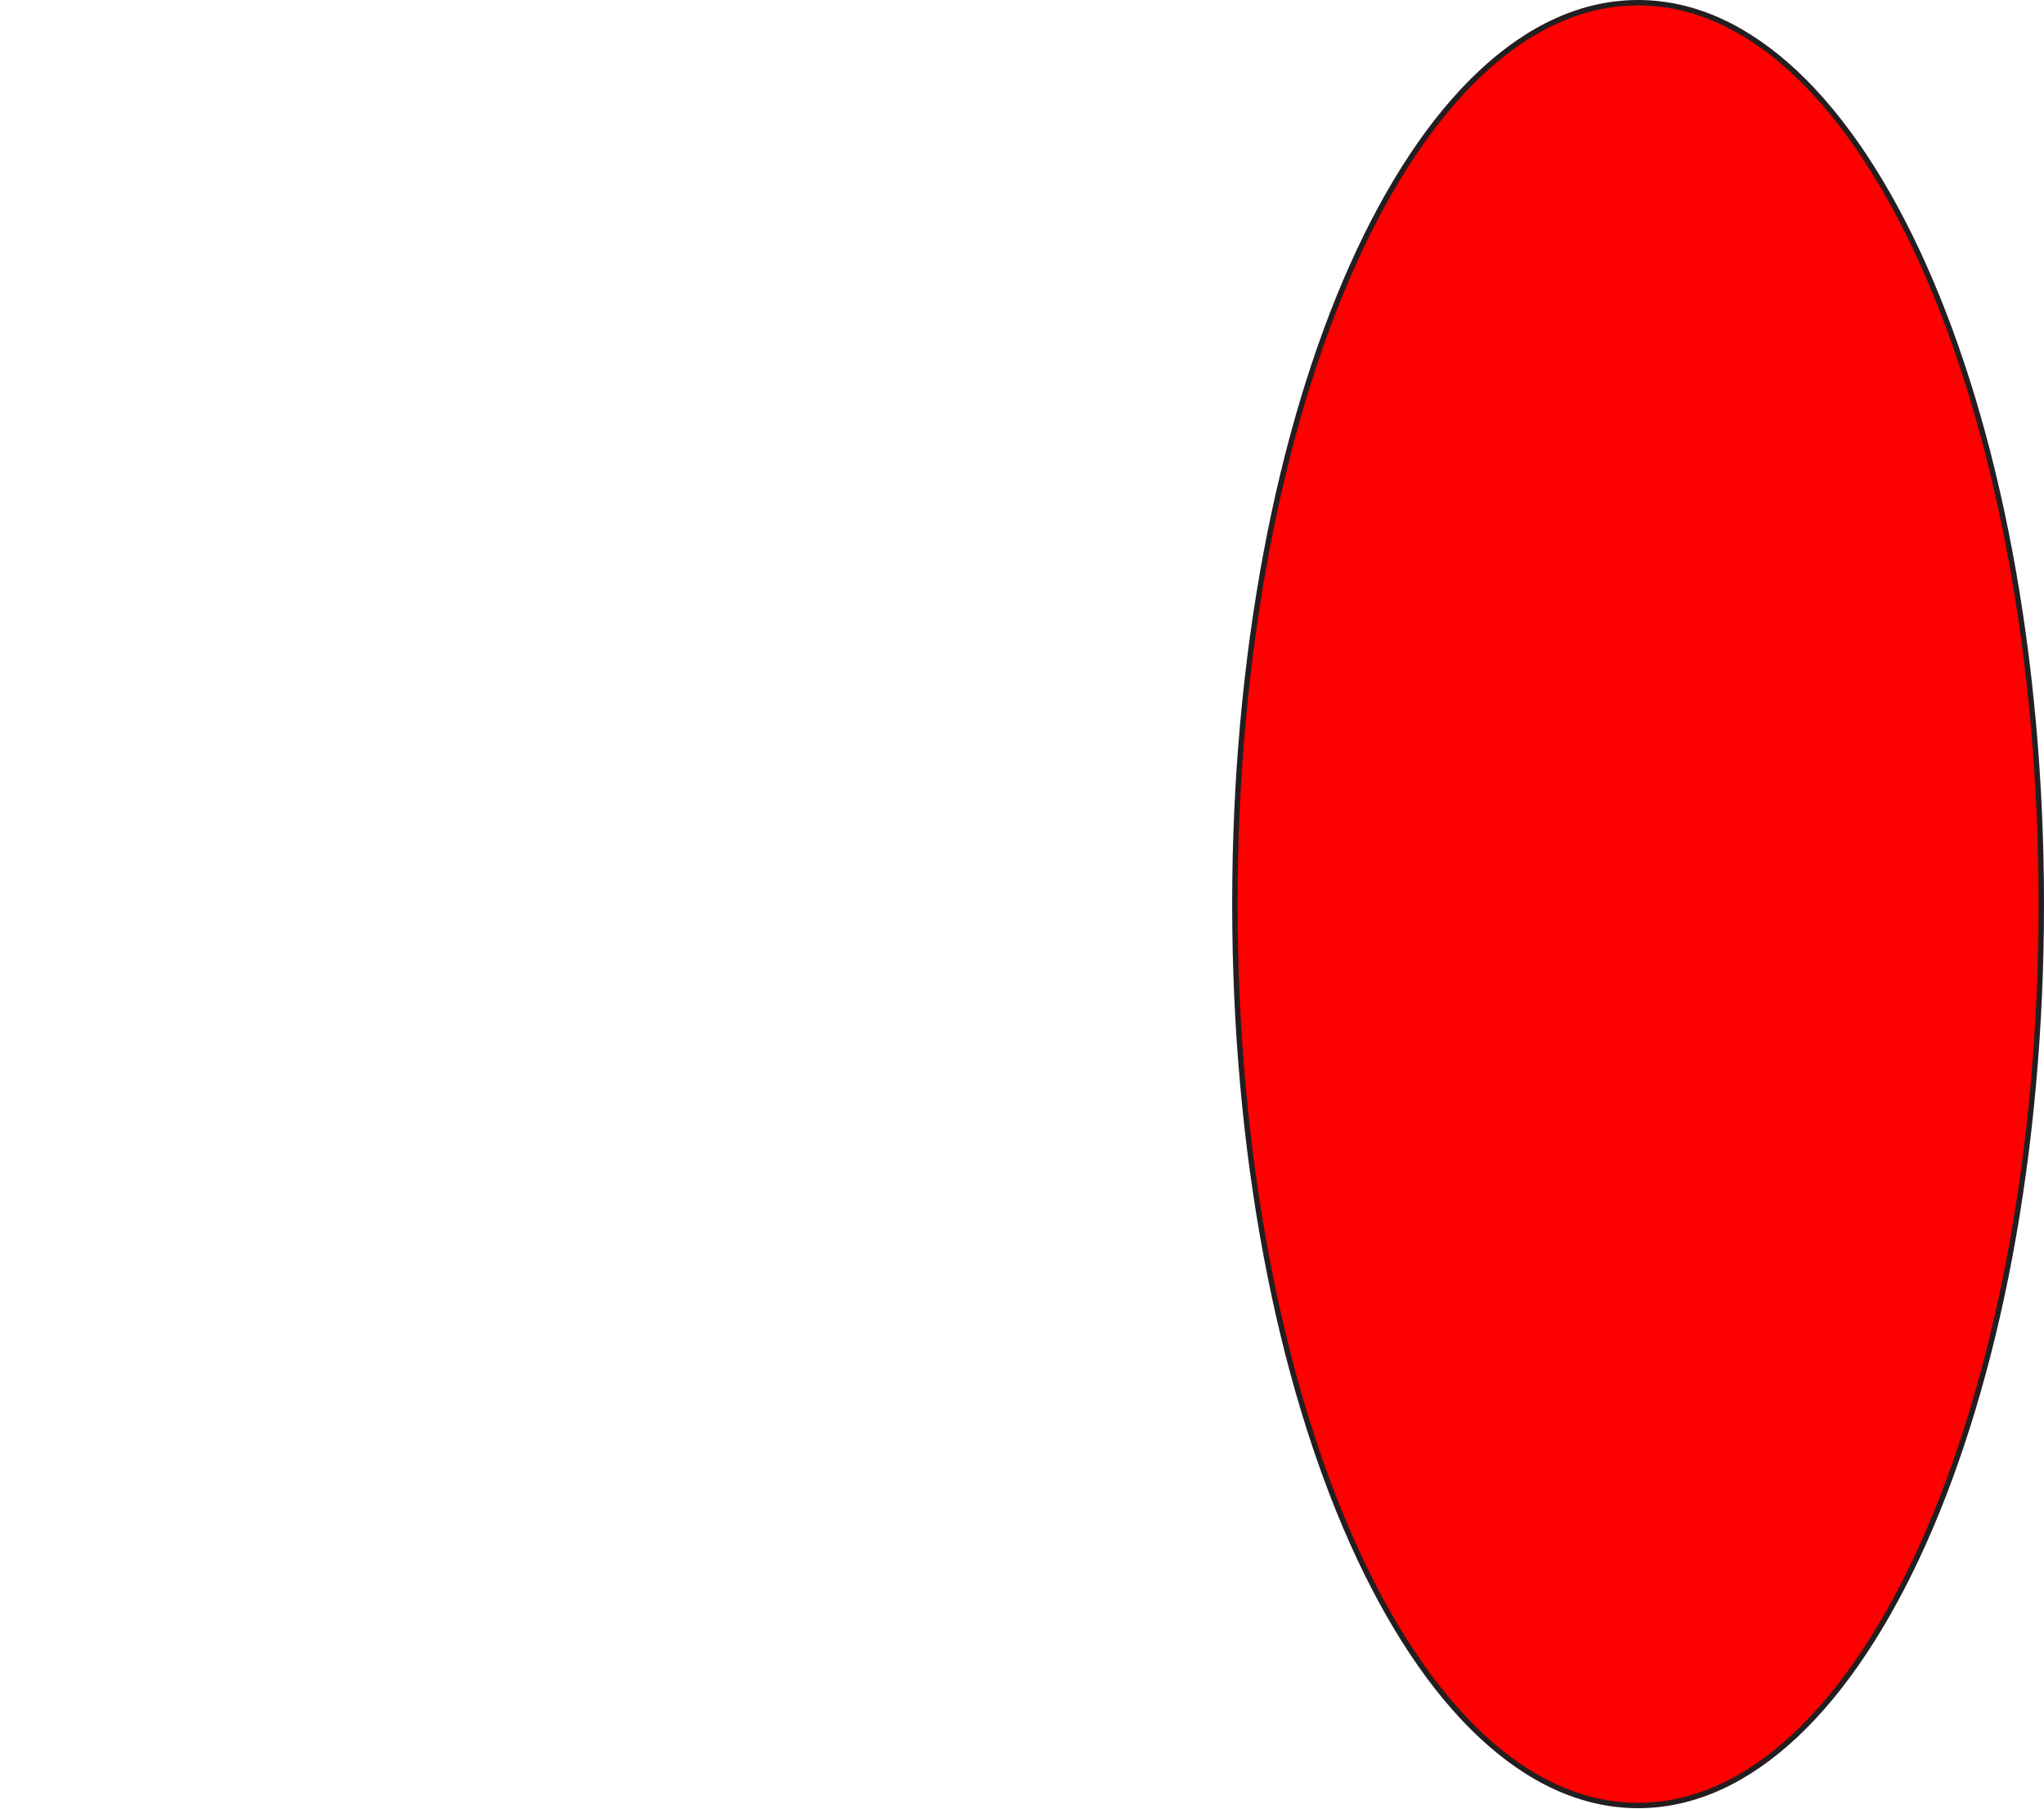
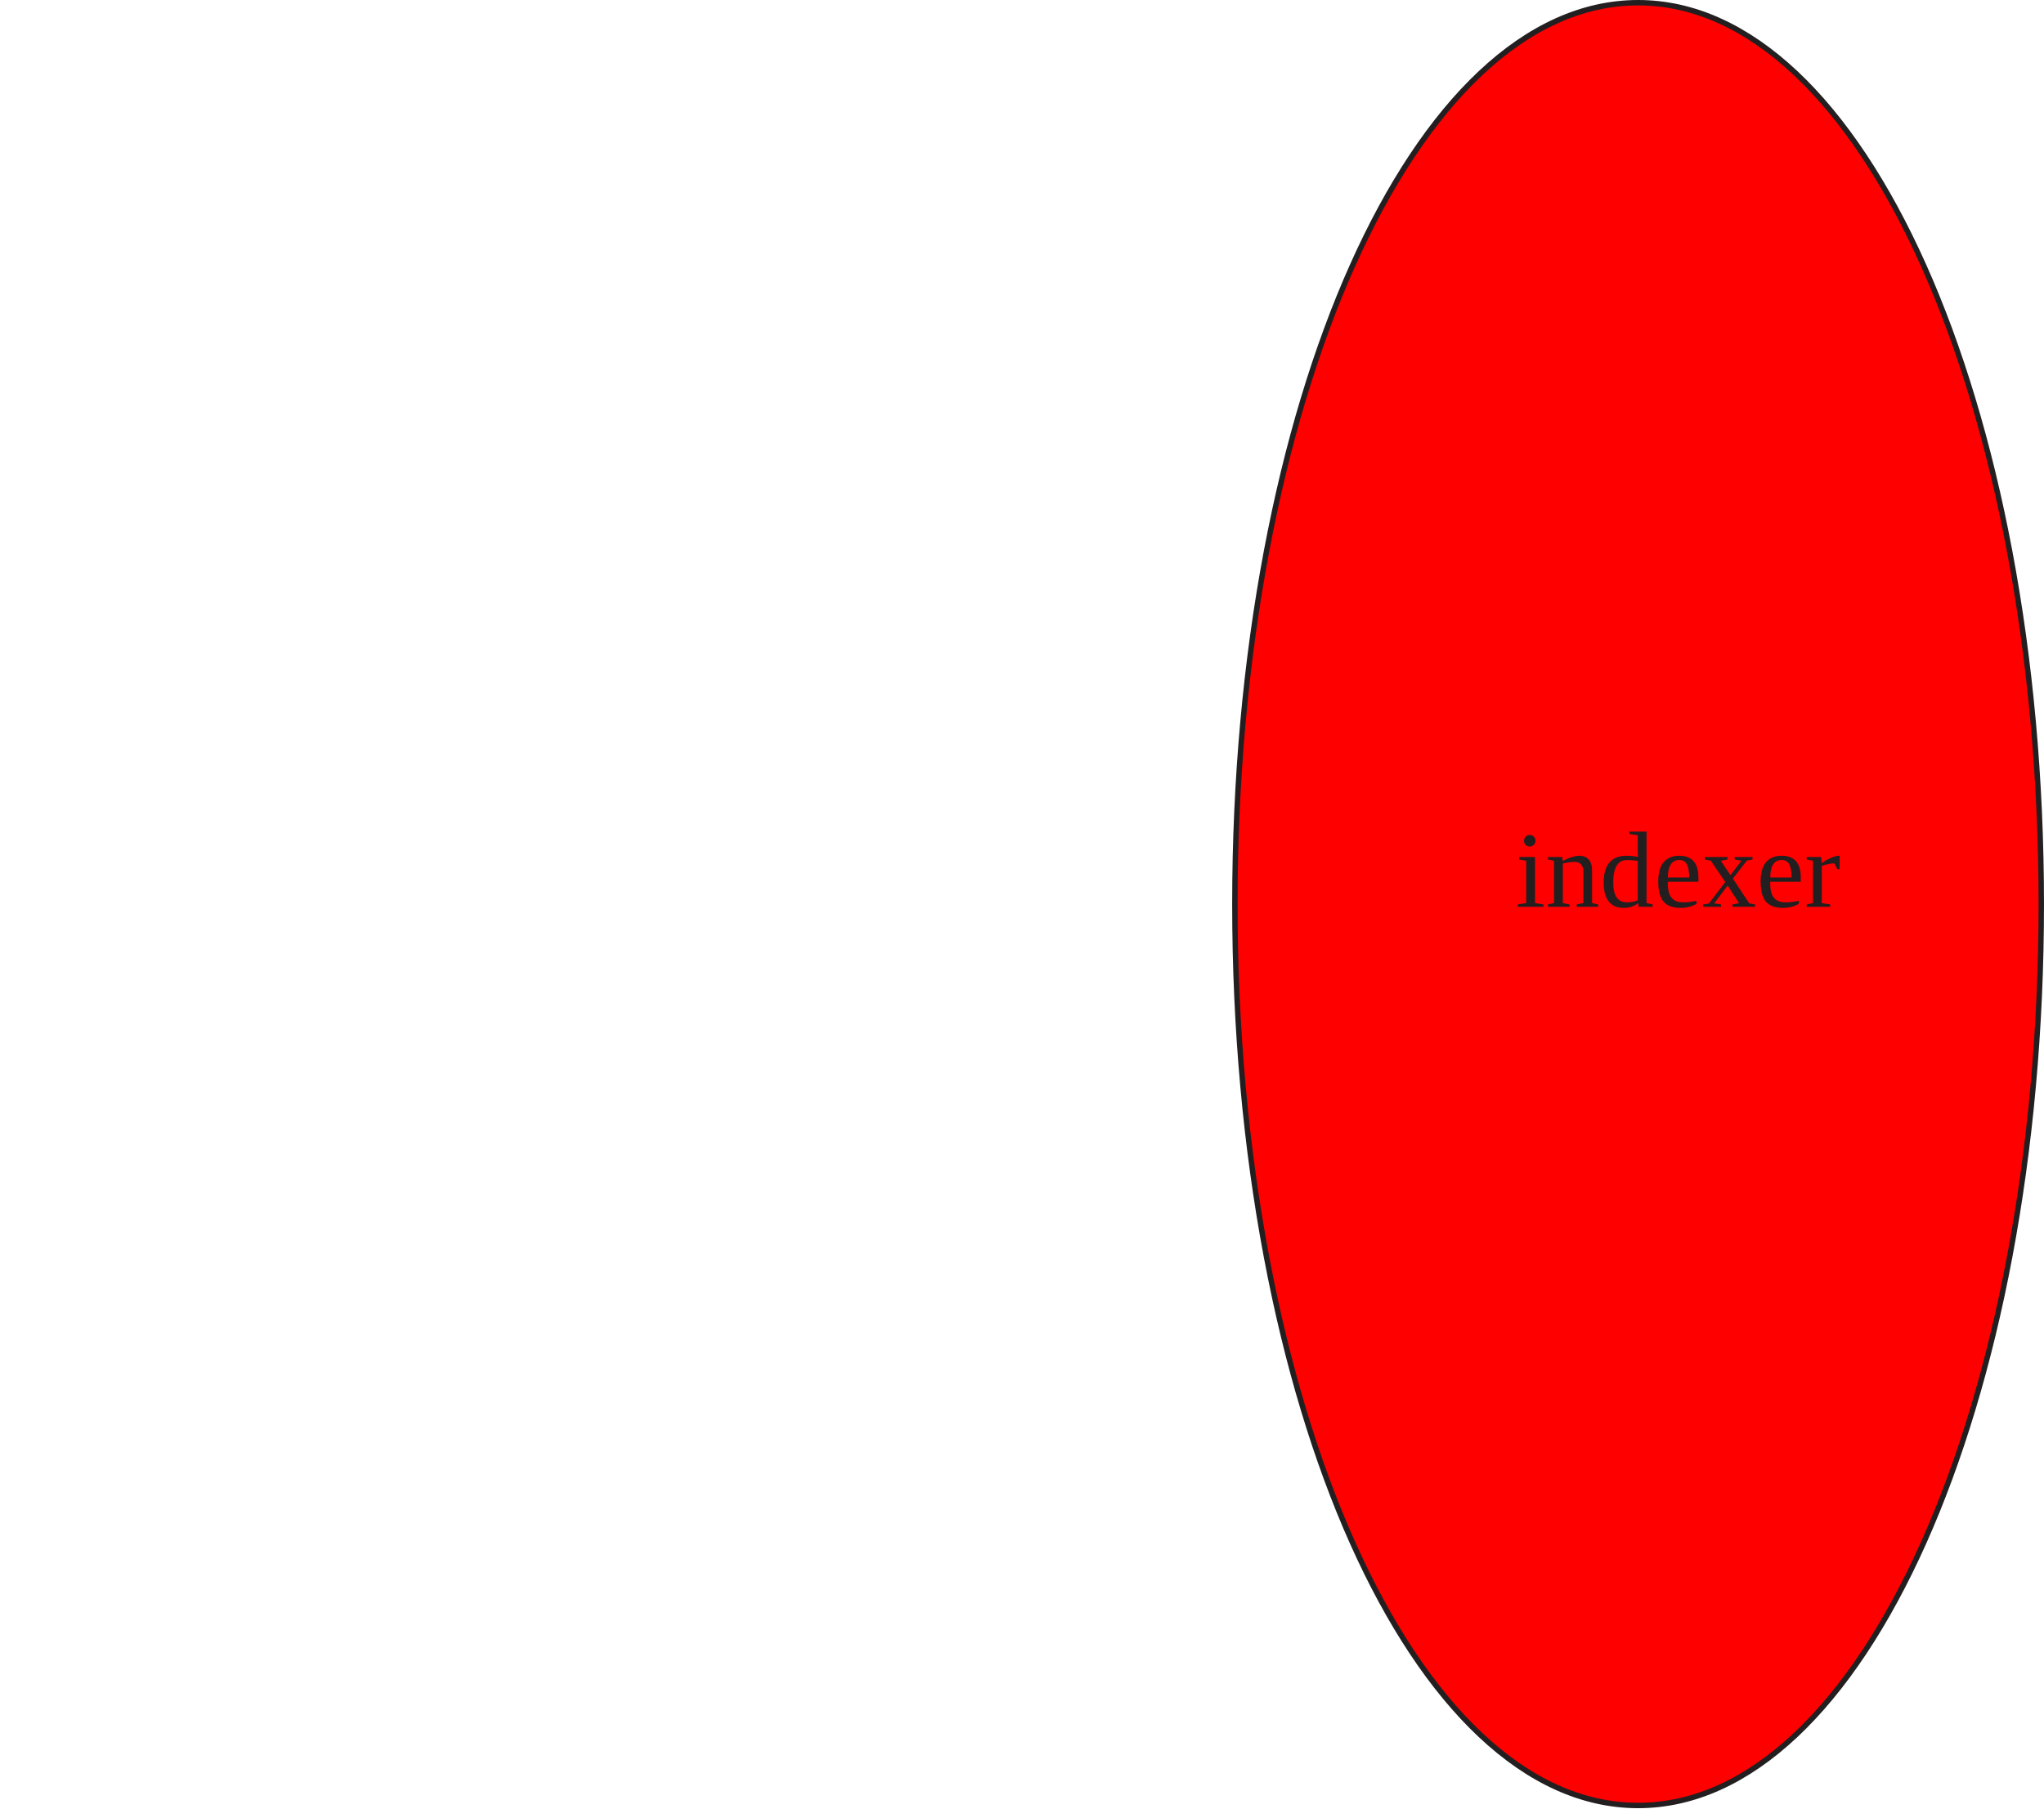
<svg xmlns="http://www.w3.org/2000/svg" id="Layer_1" x="0px" y="0px" width="376.975px" height="333.55px" viewBox="0 0 376.975 333.55" enable-background="new 0 0 376.975 333.55">
  <g id="fig_21_document" fill="red" visibility="hidden">
    <polygon fill-rule="evenodd" clip-rule="evenodd" stroke="#231F20" stroke-linecap="square" stroke-miterlimit="10" points="   0.5,202.325 72.5,202.325 72.5,256.325 0.5,256.325 0.5,202.325 " />
    <text transform="matrix(1 0 0 1 14.2202 233.2061)">
      <tspan x="0" y="0" fill="#231F20" font-family="'ArialMT'" font-size="9.9">do</tspan>
      <tspan x="11.25" y="0" fill="#231F20" font-family="'ArialMT'" font-size="9.9">c</tspan>
      <tspan x="16.199" y="0" fill="#231F20" font-family="'ArialMT'" font-size="9.9">u</tspan>
      <tspan x="21.824" y="0" fill="#231F20" font-family="'ArialMT'" font-size="9.9">m</tspan>
      <tspan x="30.368" y="0" fill="#231F20" font-family="'ArialMT'" font-size="9.9">en</tspan>
      <tspan x="41.617" y="0" fill="#231F20" font-family="'ArialMT'" font-size="9.9">t</tspan>
    </text>
    <line fill="none" stroke="#231F20" stroke-linecap="square" stroke-miterlimit="10" x1="72.5" y1="229.325" x2="113.9" y2="229.325" />
  </g>
  <g id="fig_21_indexing" visibility="hidden" fill="red">
    <polygon stroke="#231F20" stroke-linecap="square" stroke-miterlimit="10" points="171.725,215.825 177.125,216.95    179.6,218.075 181.625,219.875 183.425,221.9 184.775,224.15 185.675,226.625 185.9,229.325 184.775,234.726 183.425,236.976    181.625,239 179.6,240.575 177.125,241.7 174.425,242.601 171.725,242.825 132.575,242.825 128.075,242.825 122.675,241.7    120.2,240.575 118.175,239 116.375,236.976 115.025,234.726 114.125,232.025 113.9,229.325 115.025,224.15 116.375,221.9    118.175,219.875 120.2,218.3 122.675,216.95 125.375,216.05 128.075,215.825 165.2,215.825 171.725,215.825 " />
-     <text transform="matrix(1 0 0 1 130.9937 233.2061)" class="styleTxtTitre">
+     <text transform="matrix(1 0 0 1 130.9937 233.2061)" style="fill:#231F20;font-size:20px;">
      <tspan x="0" y="0">indexer</tspan>
    </text>
    <path fill-rule="evenodd" clip-rule="evenodd" stroke="#231F20" stroke-linecap="square" stroke-miterlimit="10" d="   M116.825,251.601c0-4.875,3.9-8.775,8.775-8.775h48.6c4.875,0,8.775,3.9,8.775,8.775v22.05c0,4.875-3.9,8.774-8.775,8.774h-48.6   c-4.875,0-8.775-3.899-8.775-8.774V247.7V251.601z" />
-     <text id="fig_21_indexing_date" class="styleTxtAttribut" transform="matrix(1 0 0 1 137.0718 255.2607)">***</text>
-     <text id="fig_21_indexing_place" class="styleTxtAttribut" transform="matrix(1 0 0 1 134.8218 267.1826)">***</text>
-     <text id="fig_21_indexing_id" class="styleTxtAttribut" transform="matrix(1 0 0 1 142.9233 279.1045)">***</text>
+     <text id="fig_21_indexing_date" style="fill:#231F20;" transform="matrix(1 0 0 1 137.0718 255.2607)">***</text>
+     <text id="fig_21_indexing_place" style="fill:#231F20;" transform="matrix(1 0 0 1 134.8218 267.1826)">***</text>
+     <text id="fig_21_indexing_id" style="fill:#231F20;" transform="matrix(1 0 0 1 142.9233 279.1045)">***</text>
    <line fill="none" stroke="#231F20" stroke-linecap="square" stroke-miterlimit="10" x1="185.9" y1="229.325" x2="233.6" y2="229.55" />
  </g>
  <g id="fig_21_indexer" fill="red">
    <path stroke="#231F20" stroke-linecap="square" stroke-miterlimit="10" d="M227.75,166.775  C227.75,74.4,260.8,0.5,302.113,0.5c41.313,0,74.361,73.9,74.361,166.275S343.426,333.05,302.113,333.05  C260.8,333.05,227.75,259.15,227.75,166.775L227.75,166.775z" />
-     <text class="styleTxtTitre" transform="matrix(1 0 0 1 279.4941 167.2764)">
+     <text style="fill:#231F20;font-size:20px;" transform="matrix(1 0 0 1 279.4941 167.2764)">
      <tspan x="0" y="0">indexer</tspan>
    </text>
    <text id="fig_21_indexer_name" class="styleTxtAttribut" transform="matrix(1 0 0 1 279.4941 179.2139)">***</text>
  </g>
</svg>
